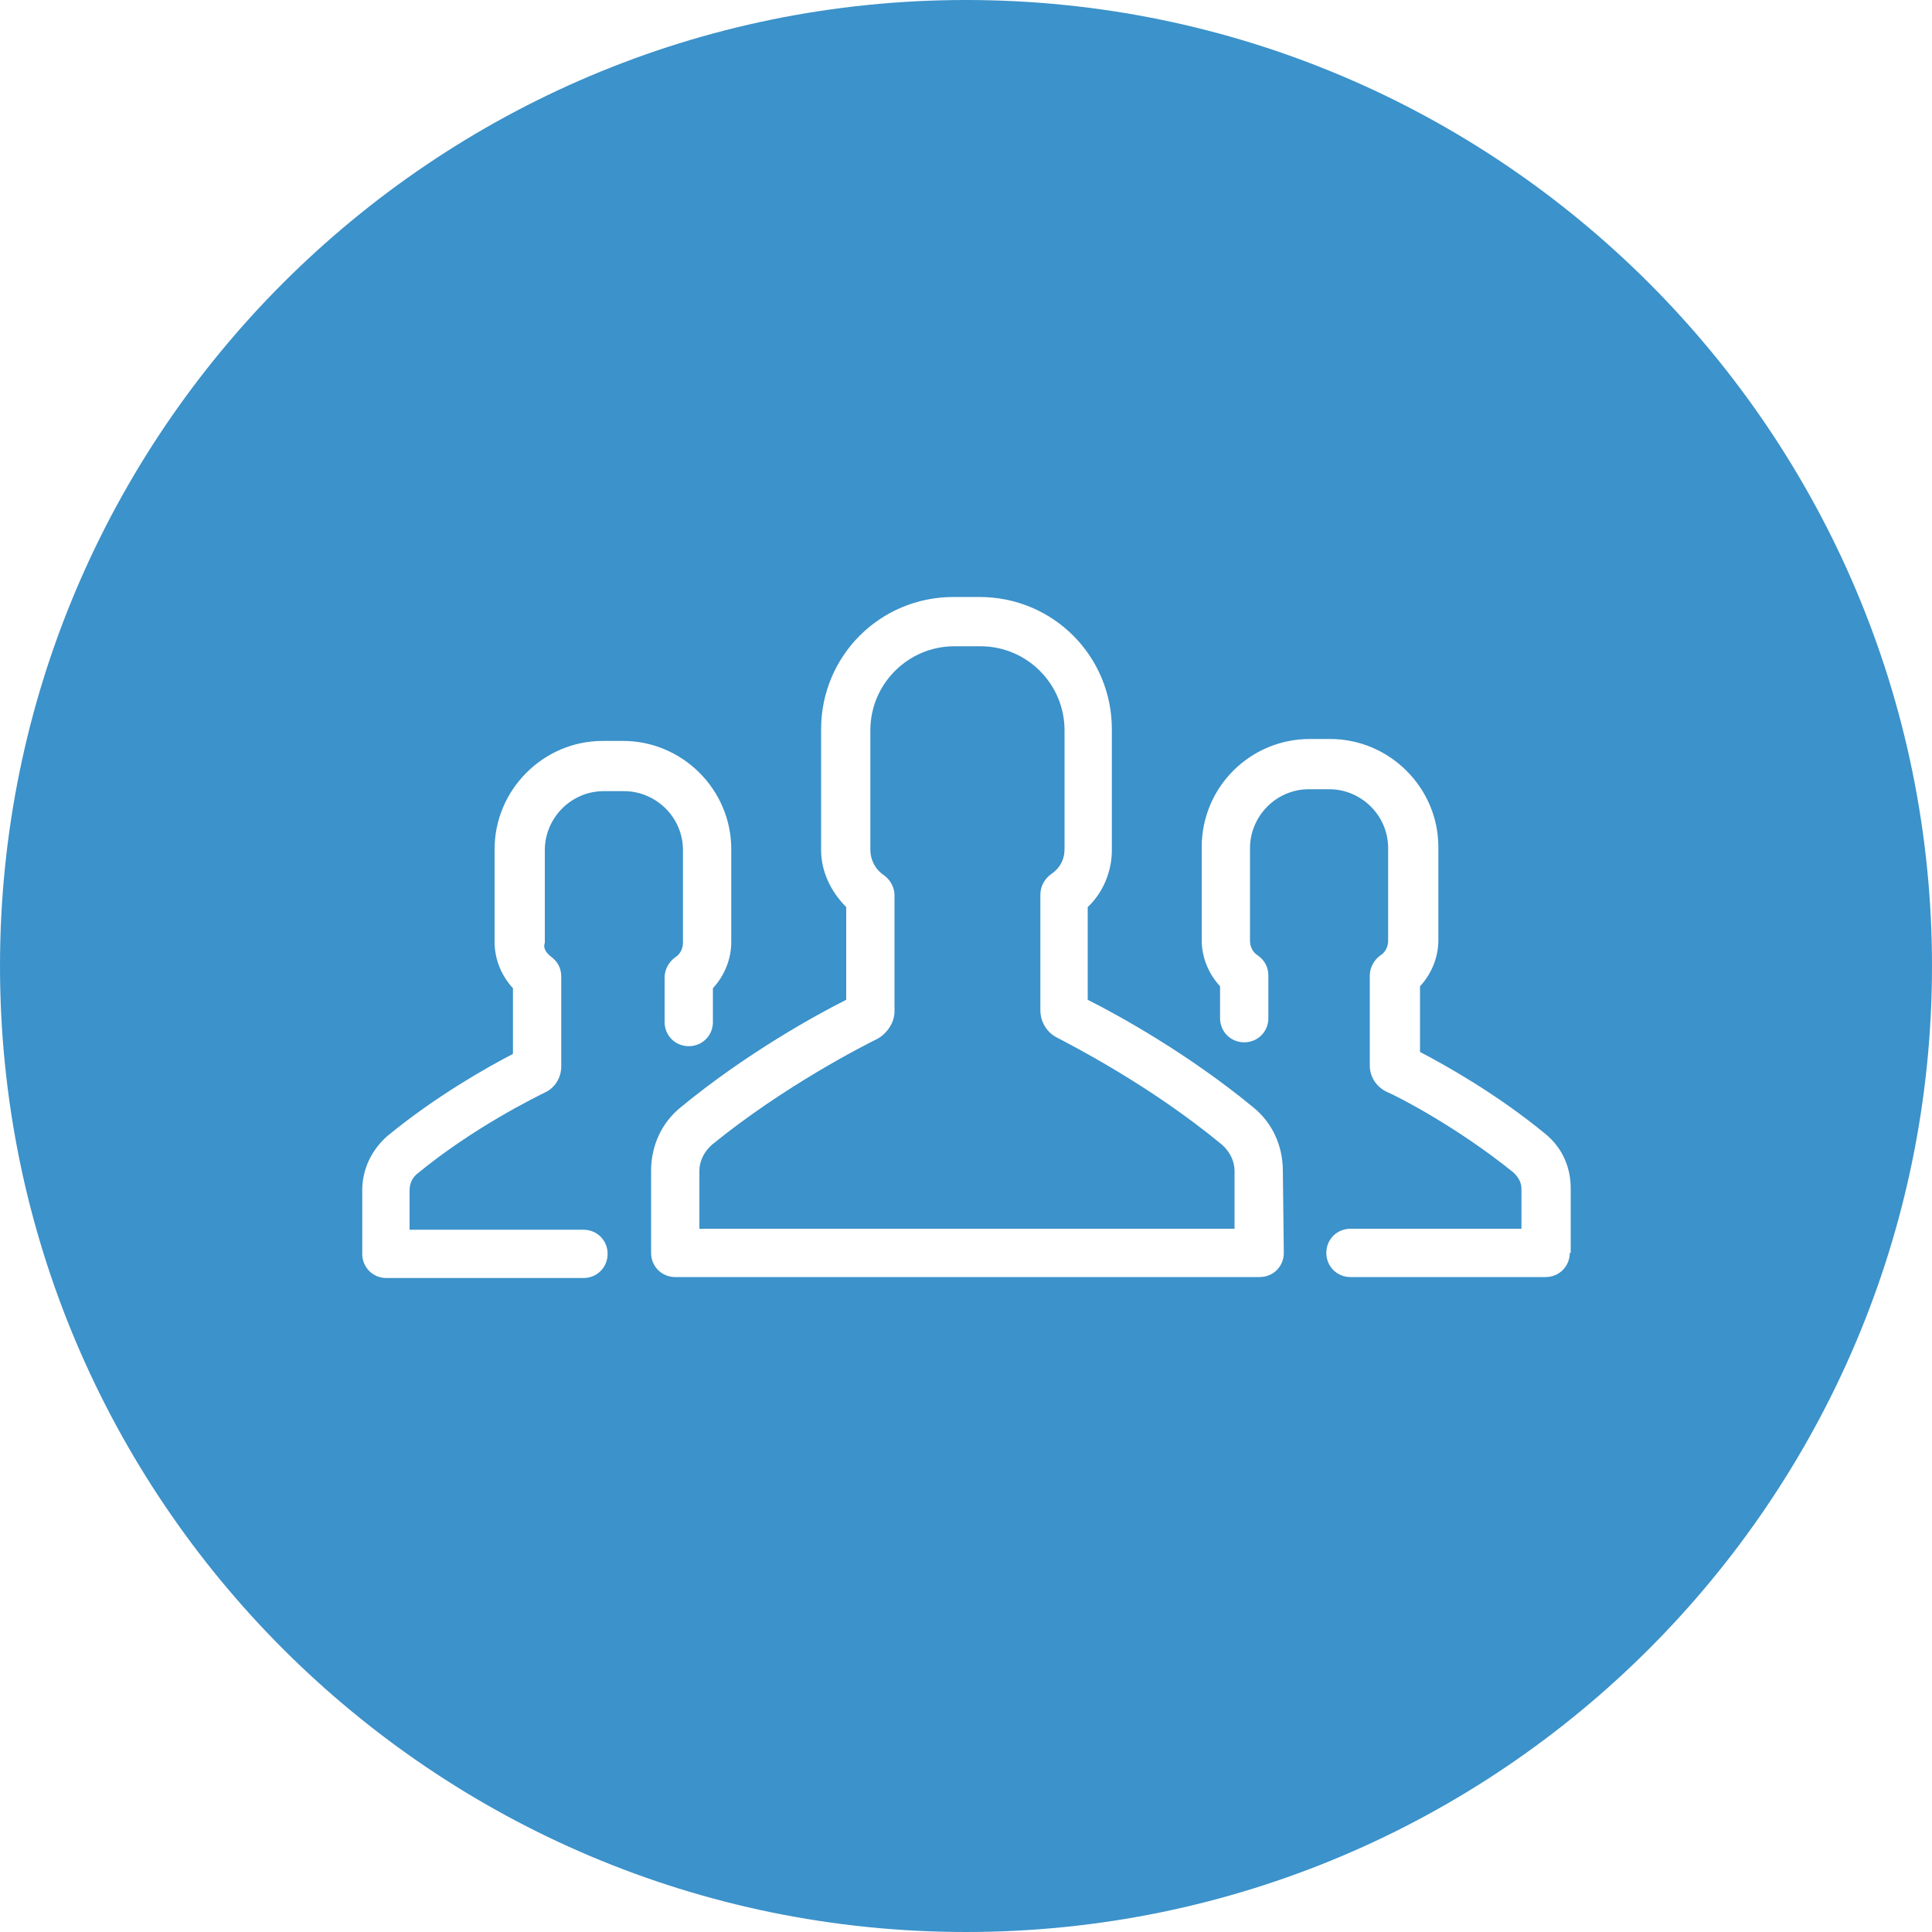
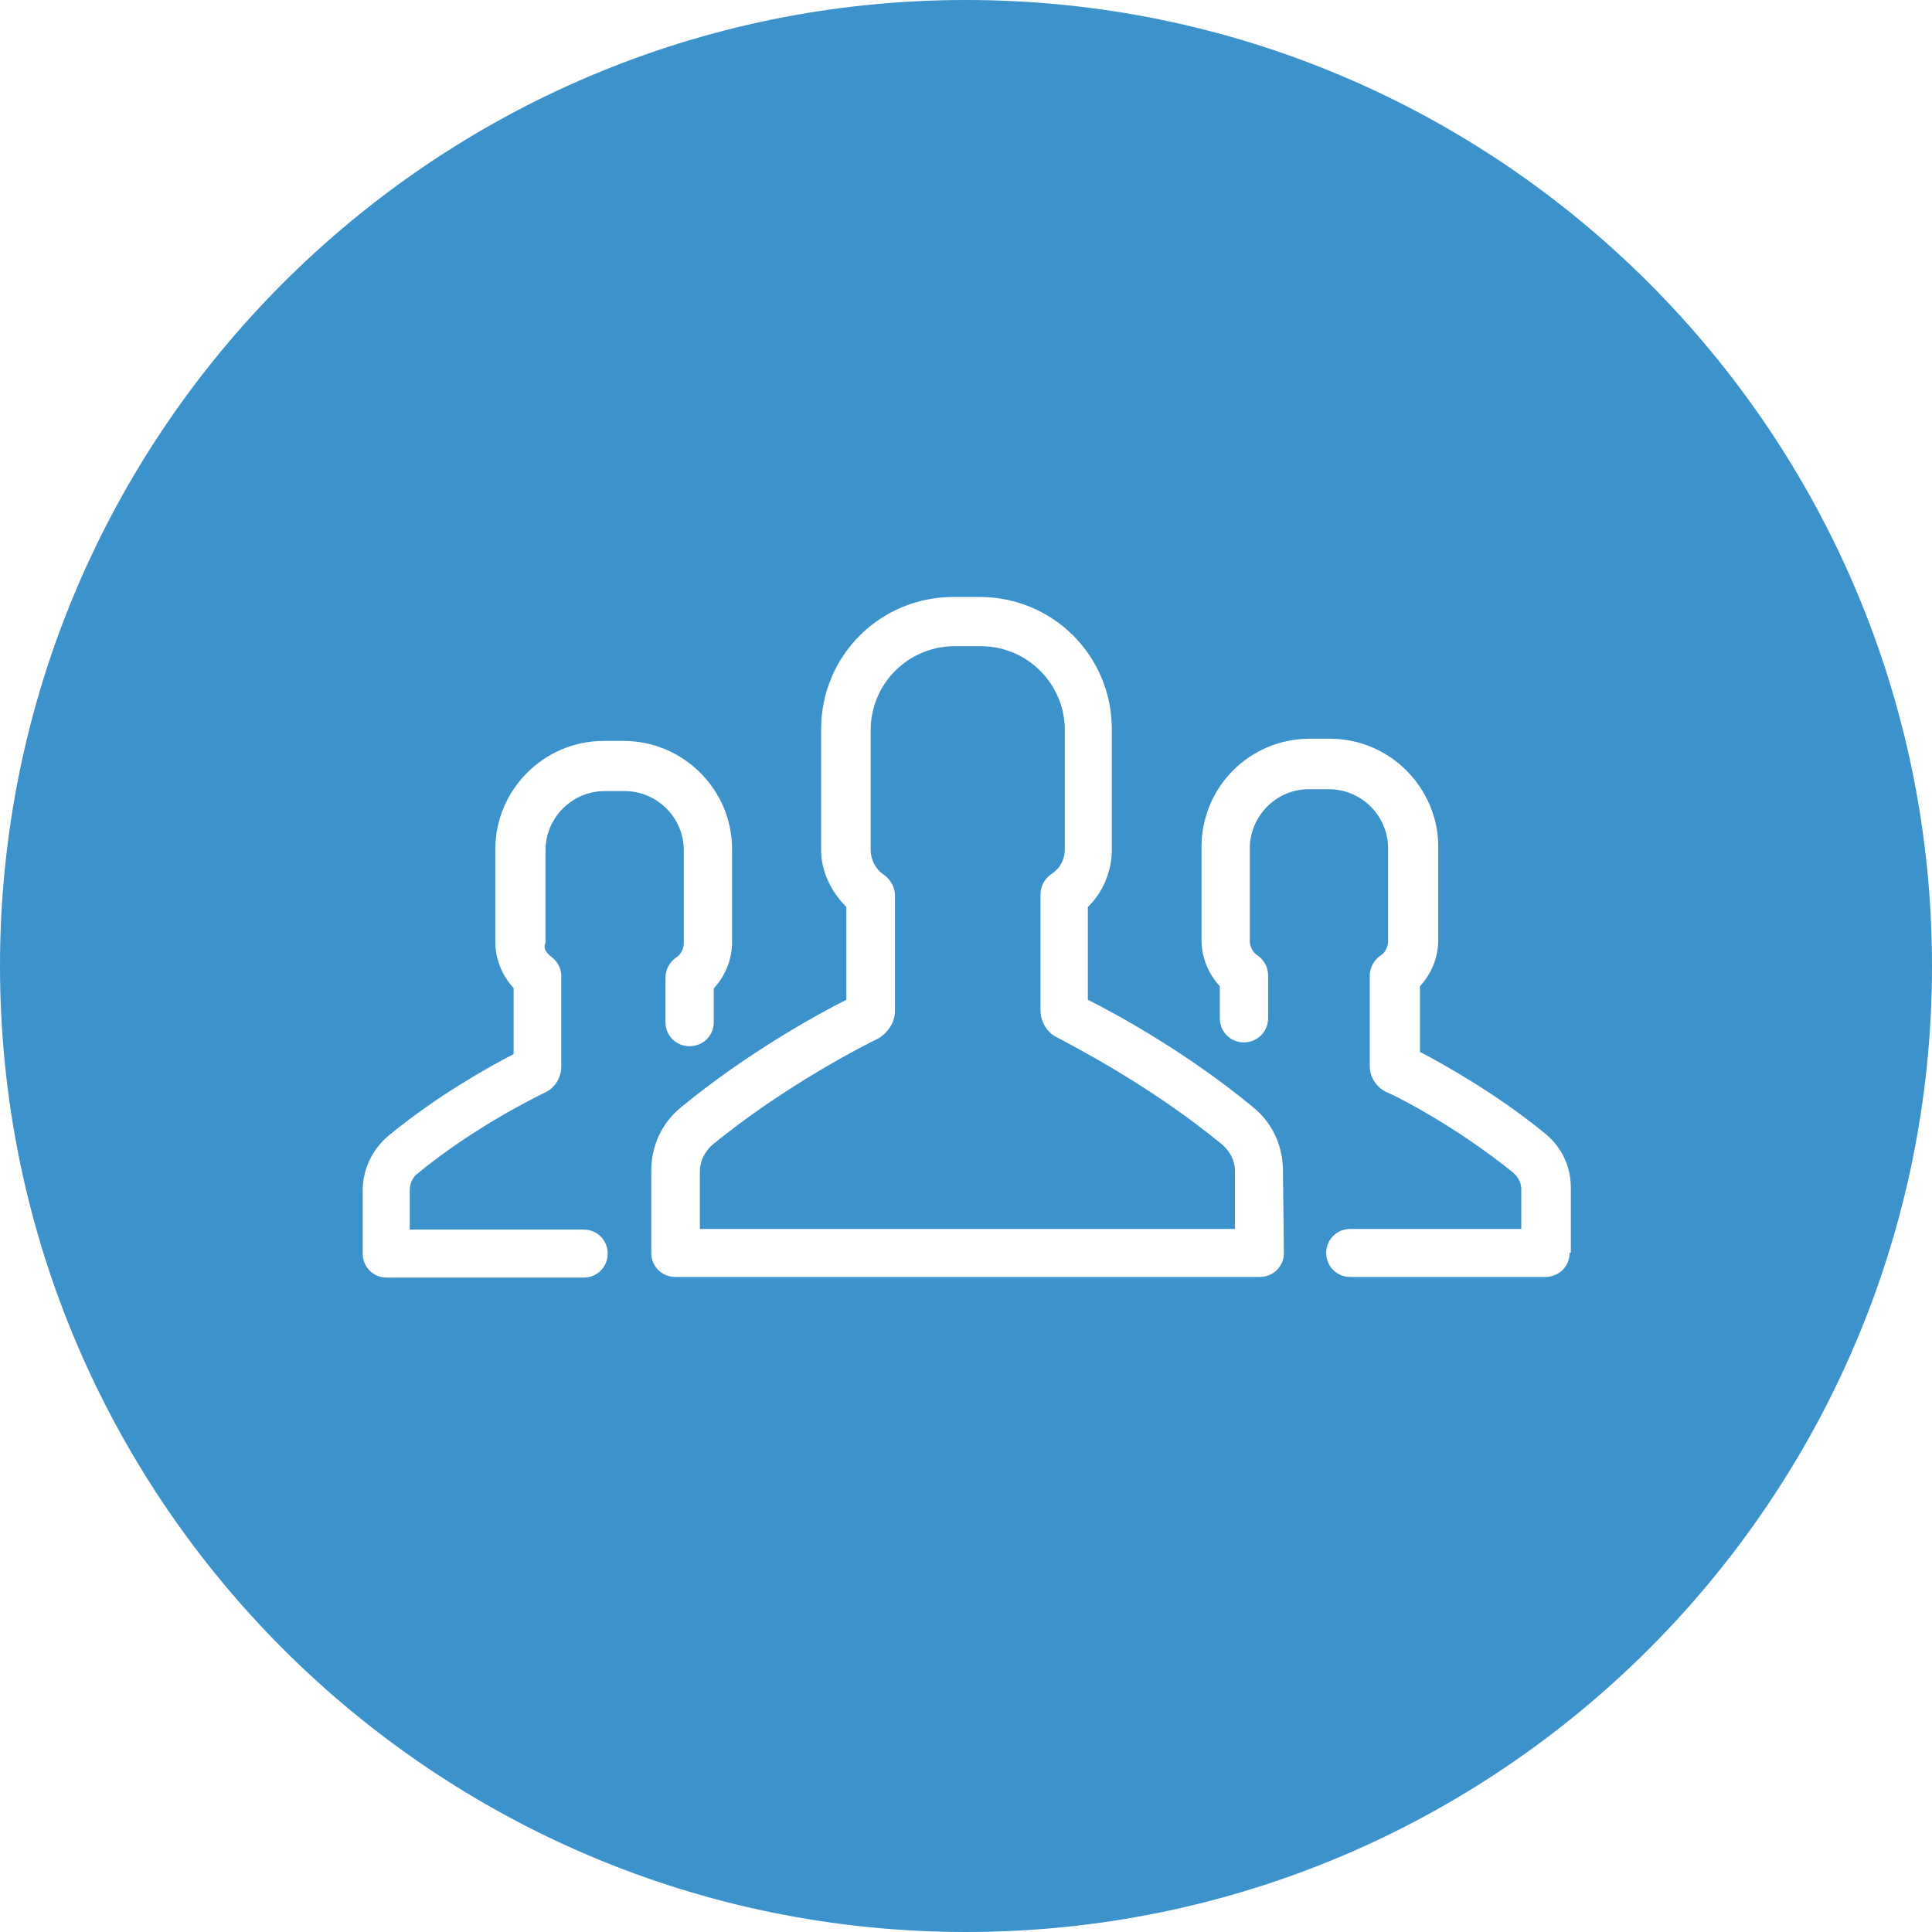
- <svg xmlns="http://www.w3.org/2000/svg" version="1.1" id="Layer_1" x="0px" y="0px" viewBox="0 0 200 200" style="enable-background:new 0 0 200 200;" xml:space="preserve">
-   <style type="text/css">
- 	.st0{fill:#3C92CA;}
- </style>
+ <svg xmlns="http://www.w3.org/2000/svg" version="1.1" id="Layer_1" x="0px" y="0px" viewBox="0 90 612 612" enable-background="new 0 90 612 612" xml:space="preserve">
  <g>
-     <path class="st0" d="M109.4,107.4c-1-0.5-1.7-1.6-1.7-2.8v-12c0-0.8,0.4-1.6,1.1-2.1c0.9-0.6,1.4-1.5,1.4-2.6V75.6   c0-4.8-3.9-8.7-8.7-8.7h-2.7c-4.8,0-8.7,3.9-8.7,8.7V88c0,1,0.5,2,1.4,2.6c0.7,0.5,1.1,1.3,1.1,2.1v12c0,1.1-0.7,2.2-1.7,2.8   c-1.6,0.8-9.7,4.9-17.2,11c-0.8,0.7-1.3,1.7-1.3,2.7v6h55.4v-6c0-1-0.5-2-1.3-2.7C119,112.3,110.9,108.2,109.4,107.4z" />
-     <path class="st0" d="M100,0C44.8,0,0,44.8,0,100s44.8,100,100,100s100-44.8,100-100S155.2,0,100,0z M57,99c0.7,0.5,1.1,1.2,1.1,2.1   v9.3c0,1.1-0.6,2.2-1.7,2.7c-1.2,0.6-7.5,3.7-13.2,8.4c-0.5,0.4-0.8,1-0.8,1.7v4.1h18c1.4,0,2.5,1.1,2.5,2.5s-1.1,2.5-2.5,2.5H40   c-1.4,0-2.5-1.1-2.5-2.5v-6.6c0-2.2,1-4.2,2.6-5.6c5.1-4.2,10.5-7.2,13-8.5v-6.8c-1.2-1.3-1.9-3-1.9-4.8v-9.6   c0-6.1,5-11.2,11.2-11.2h2.1c6.1,0,11.2,5,11.2,11.2v9.6c0,1.8-0.7,3.5-1.9,4.8v3.5c0,1.4-1.1,2.5-2.5,2.5s-2.5-1.1-2.5-2.5v-4.6   c0-0.8,0.4-1.6,1.1-2.1c0.5-0.3,0.8-0.9,0.8-1.5V88c0-3.4-2.8-6.1-6.1-6.1h-2.1c-3.4,0-6.1,2.8-6.1,6.1v9.6   C56.2,98.1,56.5,98.6,57,99z M132.9,129.7c0,1.4-1.1,2.5-2.5,2.5H69.9c-1.4,0-2.5-1.1-2.5-2.5v-8.5c0-2.6,1.1-5,3.1-6.6   c6.8-5.6,14.1-9.6,17.1-11.1v-9.6C86,92.3,85,90.2,85,88V75.5c0-7.6,6.1-13.7,13.7-13.7h2.7c7.6,0,13.7,6.1,13.7,13.7V88   c0,2.2-0.9,4.4-2.5,5.9v9.6c3,1.5,10.3,5.5,17.1,11.1c2,1.6,3.1,4,3.1,6.6L132.9,129.7L132.9,129.7z M162.5,129.7   c0,1.4-1.1,2.5-2.5,2.5h-20.2c-1.4,0-2.5-1.1-2.5-2.5s1.1-2.5,2.5-2.5h17.7v-4.1c0-0.7-0.3-1.2-0.8-1.7c-5.8-4.7-12-7.9-13.2-8.4   c-1-0.5-1.7-1.5-1.7-2.7V101c0-0.8,0.4-1.6,1.1-2.1c0.5-0.3,0.8-0.9,0.8-1.5v-9.6c0-3.4-2.8-6.1-6.1-6.1h-2.1   c-3.4,0-6.1,2.8-6.1,6.1v9.6c0,0.6,0.3,1.2,0.8,1.5c0.7,0.5,1.1,1.2,1.1,2.1v4.4c0,1.4-1.1,2.5-2.5,2.5c-1.4,0-2.5-1.1-2.5-2.5   v-3.3c-1.2-1.3-1.9-3-1.9-4.8v-9.6c0-6.2,5-11.2,11.2-11.2h2.1c6.1,0,11.2,5,11.2,11.2v9.6c0,1.8-0.7,3.5-1.9,4.8v6.8   c2.5,1.3,7.9,4.3,13,8.5c1.7,1.4,2.6,3.4,2.6,5.6v6.7H162.5z" />
+     <path fill="#3C92CA" d="M334.8,418.6c-3.1-1.5-5.2-4.9-5.2-8.6v-36.7c0-2.4,1.2-4.9,3.4-6.4c2.8-1.8,4.3-4.6,4.3-8v-37.6   c0-14.7-11.9-26.6-26.6-26.6h-8.3c-14.7,0-26.6,11.9-26.6,26.6v37.9c0,3.1,1.5,6.1,4.3,8c2.1,1.5,3.4,4,3.4,6.4v36.7   c0,3.4-2.1,6.7-5.2,8.6c-4.9,2.4-29.7,15-52.6,33.7c-2.4,2.1-4,5.2-4,8.3v18.4h169.5v-18.4c0-3.1-1.5-6.1-4-8.3   C364.1,433.6,339.4,421.1,334.8,418.6z" />
+     <path fill="#3C92CA" d="M306,90C137.1,90,0,227.1,0,396s137.1,306,306,306s306-137.1,306-306S474.9,90,306,90z M174.4,392.9   c2.1,1.5,3.4,3.7,3.4,6.4v28.5c0,3.4-1.8,6.7-5.2,8.3c-3.7,1.8-22.9,11.3-40.4,25.7c-1.5,1.2-2.4,3.1-2.4,5.2v12.5h55.1   c4.3,0,7.6,3.4,7.6,7.6c0,4.3-3.4,7.6-7.6,7.6h-62.4c-4.3,0-7.6-3.4-7.6-7.6V467c0-6.7,3.1-12.9,8-17.1c15.6-12.9,32.1-22,39.8-26   V403c-3.7-4-5.8-9.2-5.8-14.7V359c0-18.7,15.3-34.3,34.3-34.3h6.4c18.7,0,34.3,15.3,34.3,34.3v29.4c0,5.5-2.1,10.7-5.8,14.7v10.7   c0,4.3-3.4,7.6-7.7,7.6s-7.6-3.4-7.6-7.6v-14.1c0-2.4,1.2-4.9,3.4-6.4c1.5-0.9,2.4-2.8,2.4-4.6v-29.4c0-10.4-8.6-18.7-18.7-18.7   h-6.4c-10.4,0-18.7,8.6-18.7,18.7v29.4C172,390.2,172.9,391.7,174.4,392.9z M406.7,486.9c0,4.3-3.4,7.6-7.6,7.6H213.9   c-4.3,0-7.6-3.4-7.6-7.6v-26c0-8,3.4-15.3,9.5-20.2c20.8-17.1,43.1-29.4,52.3-34v-29.4c-4.9-4.9-8-11.3-8-18.1V321   c0-23.3,18.7-41.9,41.9-41.9h8.3c23.3,0,41.9,18.7,41.9,41.9v38.2c0,6.7-2.8,13.5-7.6,18.1v29.4c9.2,4.6,31.5,16.8,52.3,34   c6.1,4.9,9.5,12.2,9.5,20.2L406.7,486.9L406.7,486.9z M497.2,486.9c0,4.3-3.4,7.6-7.7,7.6h-61.8c-4.3,0-7.6-3.4-7.6-7.6   c0-4.3,3.4-7.6,7.6-7.6h54.2v-12.5c0-2.1-0.9-3.7-2.4-5.2c-17.7-14.4-36.7-24.2-40.4-25.7c-3.1-1.5-5.2-4.6-5.2-8.3v-28.5   c0-2.4,1.2-4.9,3.4-6.4c1.5-0.9,2.4-2.8,2.4-4.6v-29.4c0-10.4-8.6-18.7-18.7-18.7h-6.4c-10.4,0-18.7,8.6-18.7,18.7V388   c0,1.8,0.9,3.7,2.4,4.6c2.1,1.5,3.4,3.7,3.4,6.4v13.5c0,4.3-3.4,7.7-7.7,7.7s-7.6-3.4-7.6-7.7v-10.1c-3.7-4-5.8-9.2-5.8-14.7v-29.4   c0-19,15.3-34.3,34.3-34.3h6.4c18.7,0,34.3,15.3,34.3,34.3v29.4c0,5.5-2.1,10.7-5.8,14.7v20.8c7.6,4,24.2,13.2,39.8,26   c5.2,4.3,8,10.4,8,17.1v20.5h-0.4V486.9z" />
  </g>
</svg>
